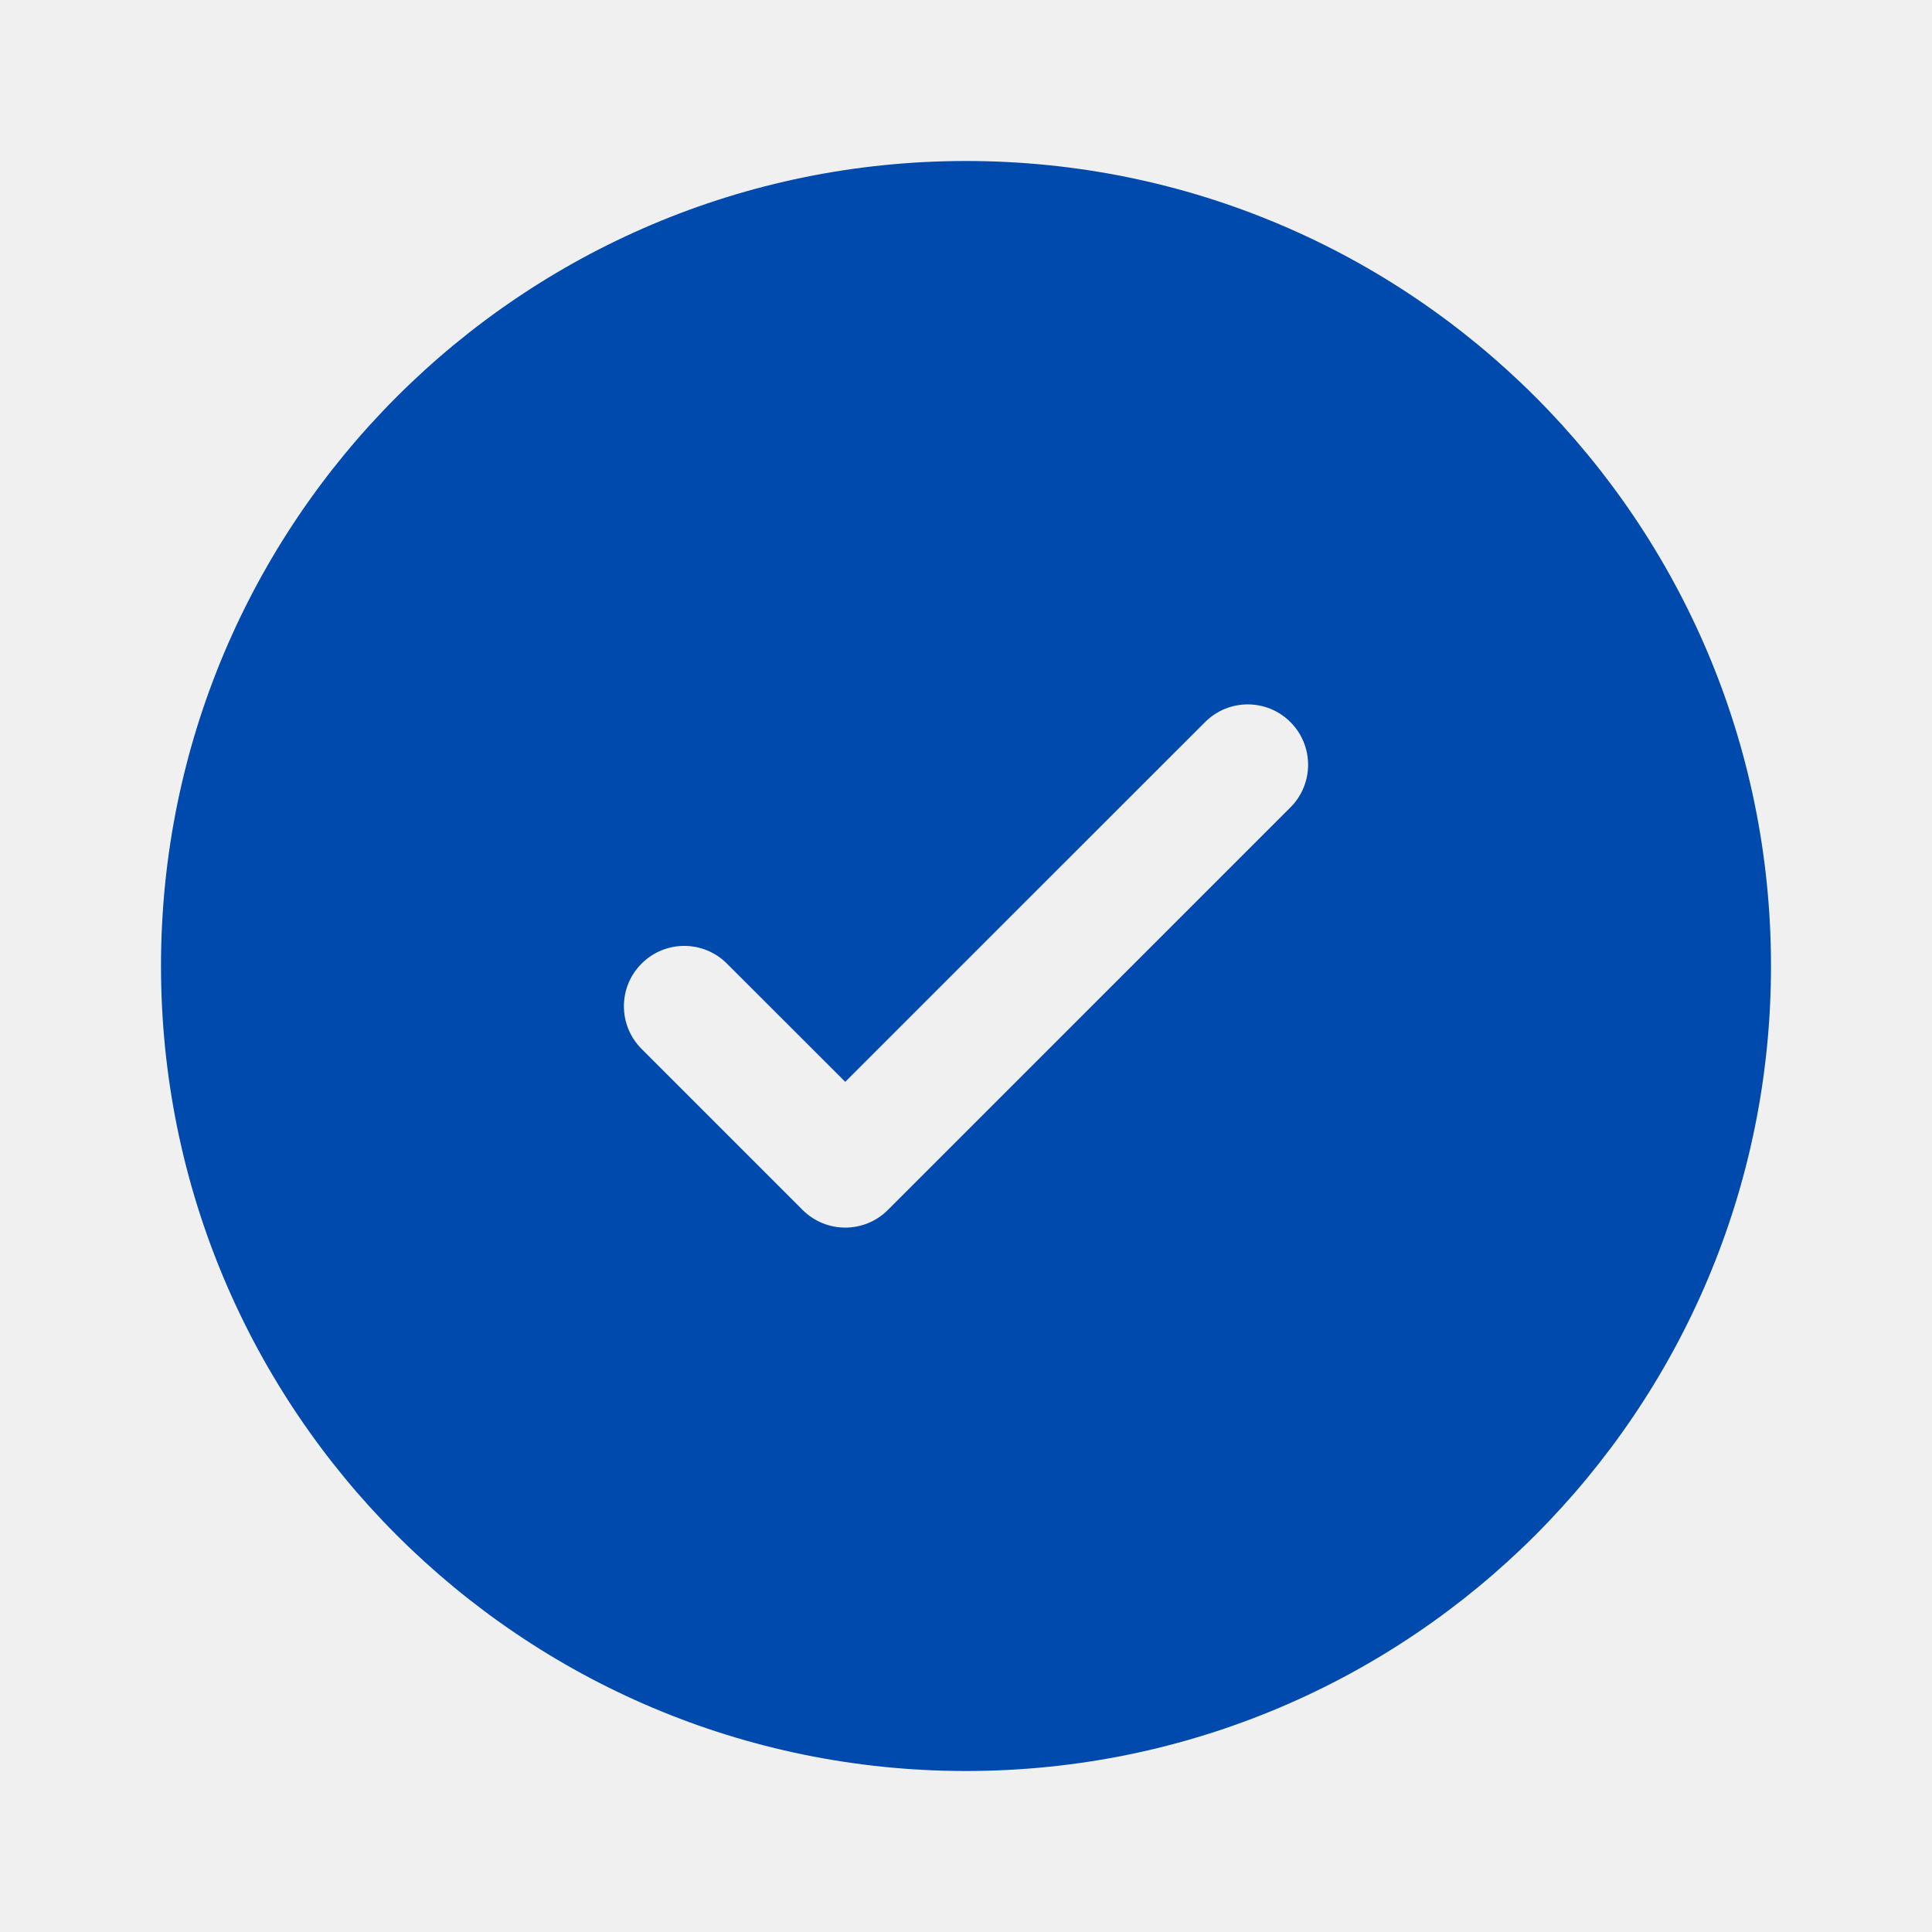
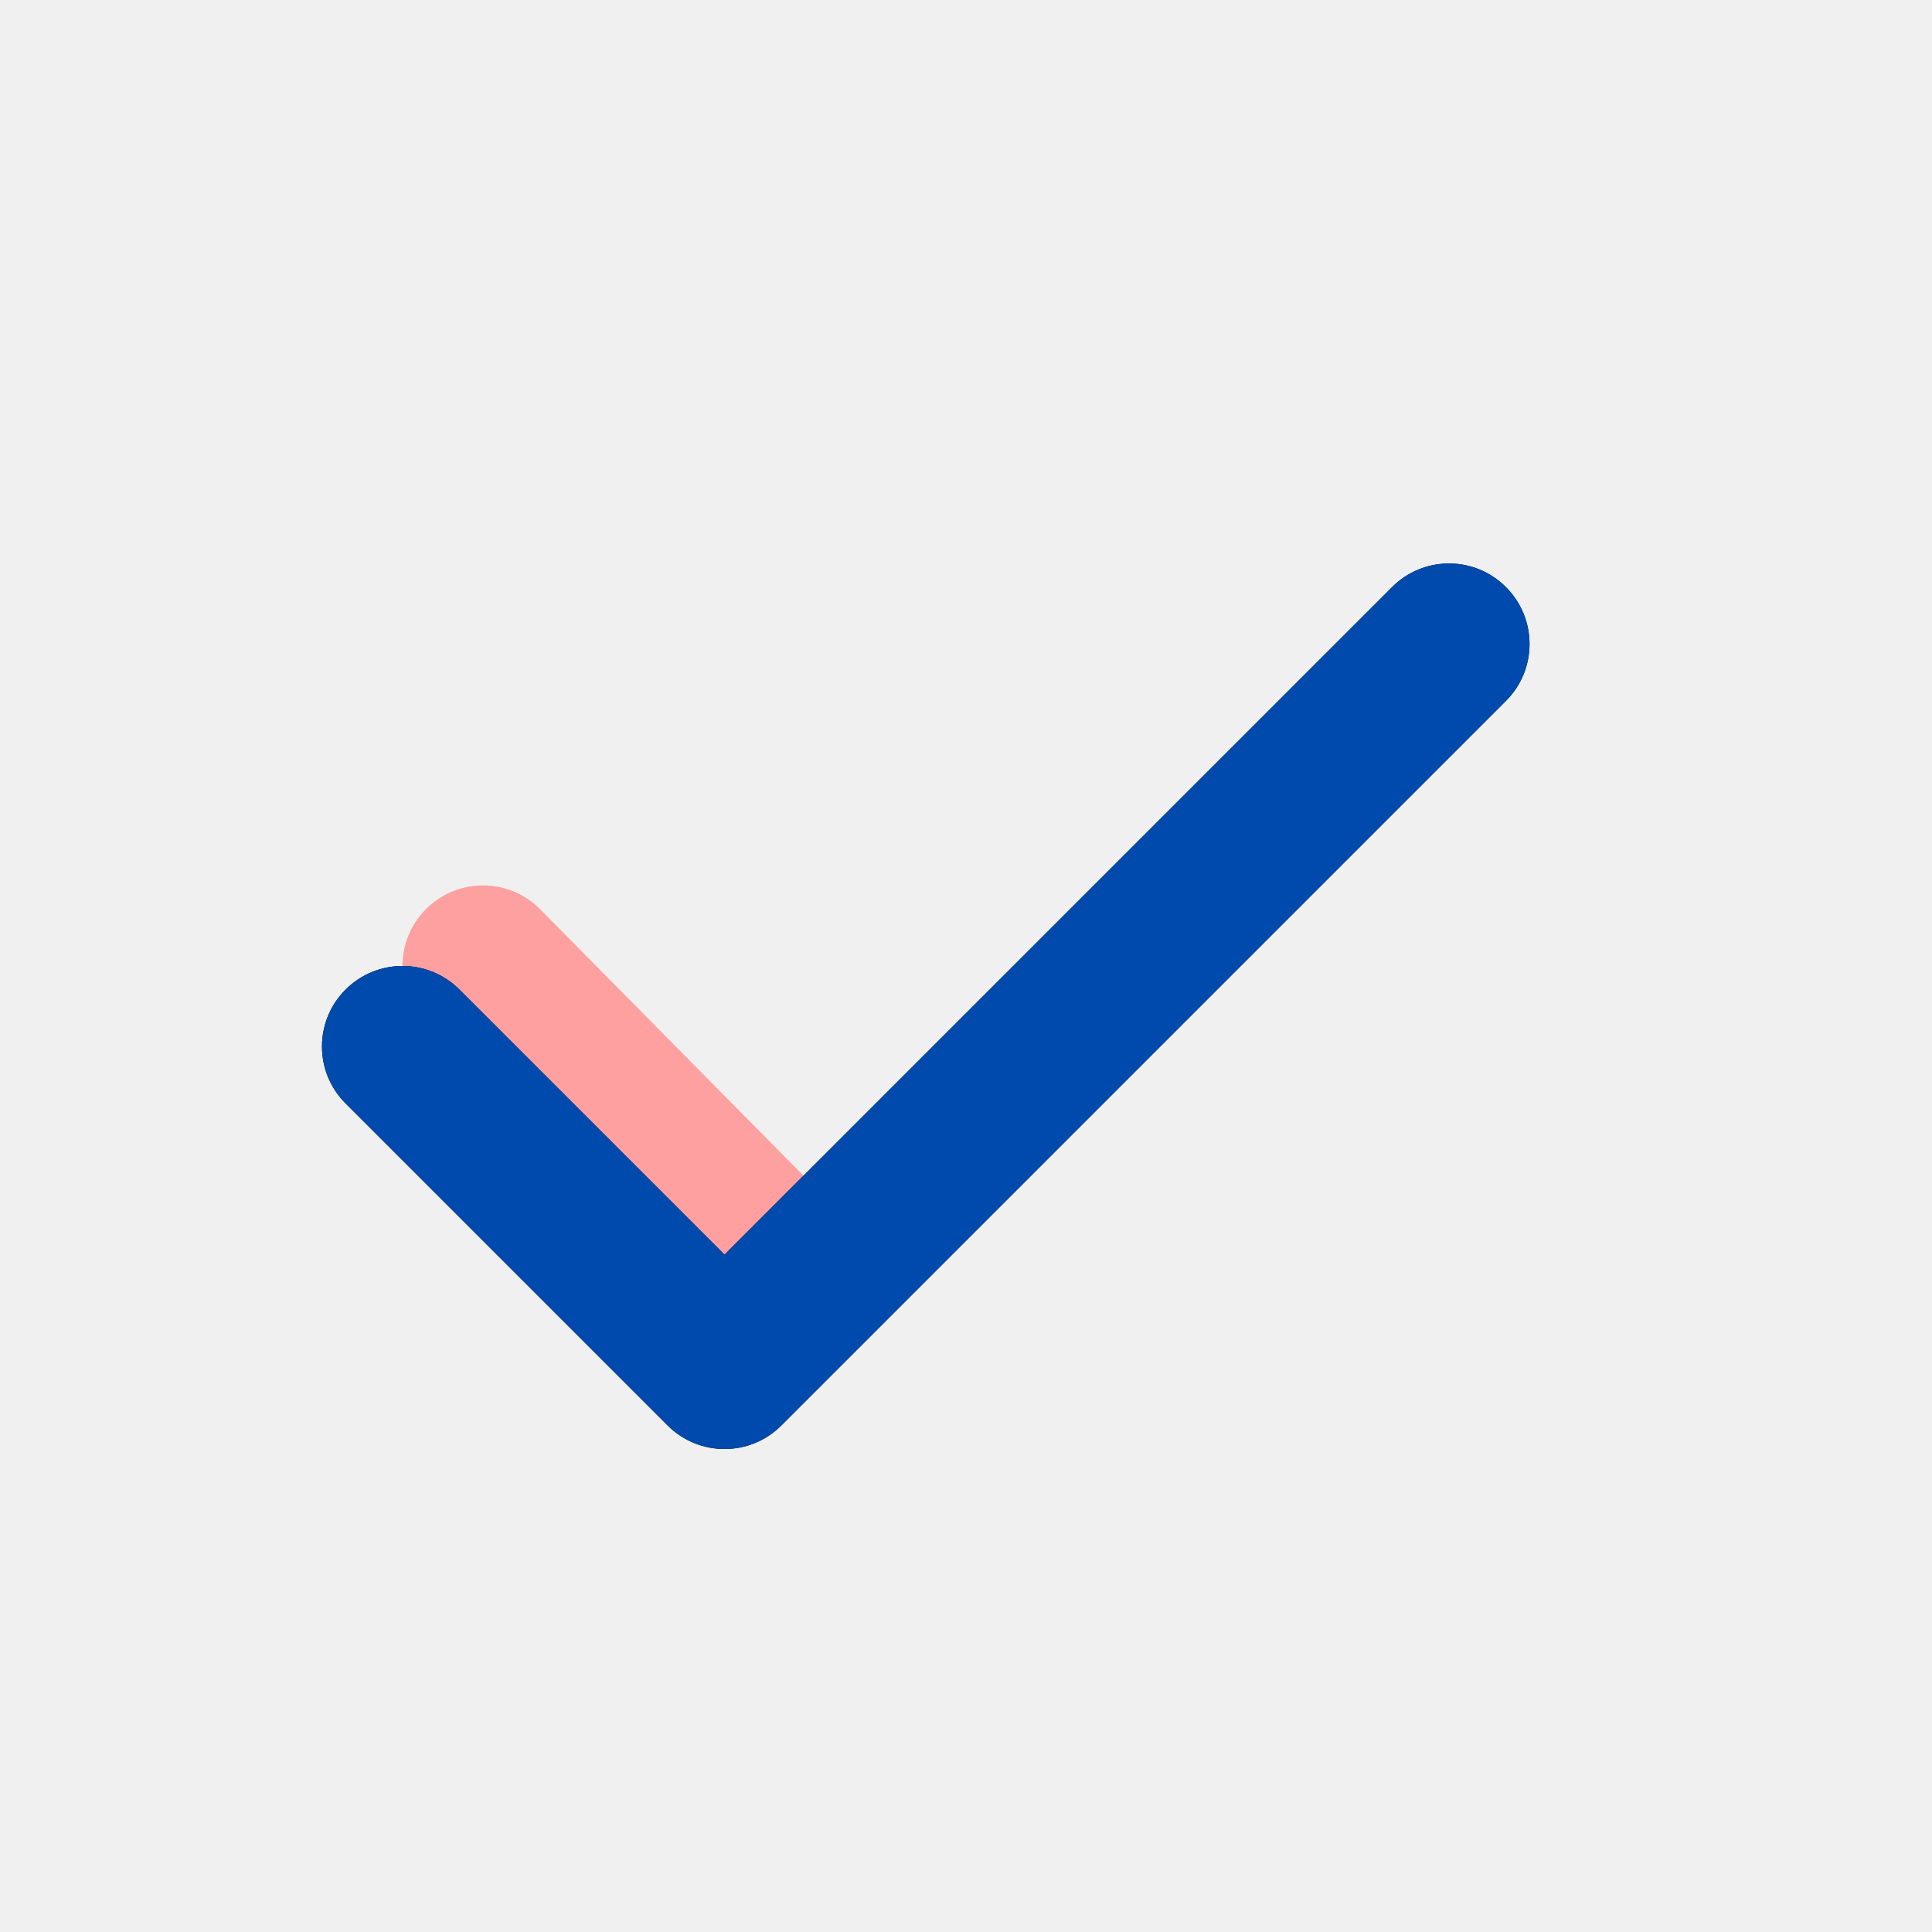
- <svg xmlns="http://www.w3.org/2000/svg" viewBox="0 0 24 24" fill="none">
+ <svg xmlns="http://www.w3.org/2000/svg" xmlns:xlink="http://www.w3.org/1999/xlink" viewBox="0 0 24 24" fill="#000000">
  <g id="SVGRepo_bgCarrier" stroke-width="0" />
  <g id="SVGRepo_tracerCarrier" stroke-linecap="round" stroke-linejoin="round" />
  <g id="SVGRepo_iconCarrier">
-     <path fill-rule="evenodd" clip-rule="evenodd" d="M22 12C22 17.523 17.523 22 12 22C6.477 22 2 17.523 2 12C2 6.477 6.477 2 12 2C17.523 2 22 6.477 22 12ZM16.03 8.97C16.323 9.263 16.323 9.737 16.03 10.03L11.03 15.03C10.737 15.323 10.263 15.323 9.97 15.03L7.97 13.03C7.677 12.737 7.677 12.263 7.97 11.97C8.263 11.677 8.737 11.677 9.03 11.97L10.5 13.439L12.735 11.204L14.97 8.97C15.263 8.677 15.737 8.677 16.03 8.97Z" fill="#004AAD" />
+     <defs>
+       <path id="check-a" d="M4.293,0.293 C4.683,-0.098 5.317,-0.098 5.707,0.293 C6.098,0.683 6.098,1.317 5.707,1.707 L1.909,5.461 C1.519,5.852 0.885,5.852 0.495,5.461 C0.104,5.071 0.104,4.437 0.495,4.047 L4.293,0.293 Z" />
+       <path id="check-c" d="M10.707,13.293 C11.098,13.683 11.098,14.317 10.707,14.707 C10.317,15.098 9.683,15.098 9.293,14.707 L0.293,5.707 C-0.098,5.317 -0.098,4.683 0.293,4.293 L4.293,0.293 C4.683,-0.098 5.317,-0.098 5.707,0.293 C6.098,0.683 6.098,1.317 5.707,1.707 L2.414,5 L10.707,13.293 Z" />
+     </defs>
+     <g fill="none" fill-rule="evenodd" transform="rotate(-90 11 7)">
+       <g transform="translate(1 1)">
+         <mask id="check-b" fill="#ffffff">
+           <use xlink:href="#check-a" />
+         </mask>
+         <use fill="#D8D8D8" fill-rule="nonzero" xlink:href="#check-a" />
+         <g fill="#FFA0A0" mask="url(#check-b)">
+           <rect width="24" height="24" transform="translate(-7 -5)" />
+         </g>
+       </g>
+       <mask id="check-d" fill="#ffffff">
+         <use xlink:href="#check-c" />
+       </mask>
+       <use fill="#000000" fill-rule="nonzero" xlink:href="#check-c" />
+       <g fill="#004AAD" mask="url(#check-d)">
+         <rect width="24" height="24" transform="translate(-6 -4)" />
+       </g>
+     </g>
  </g>
</svg>
